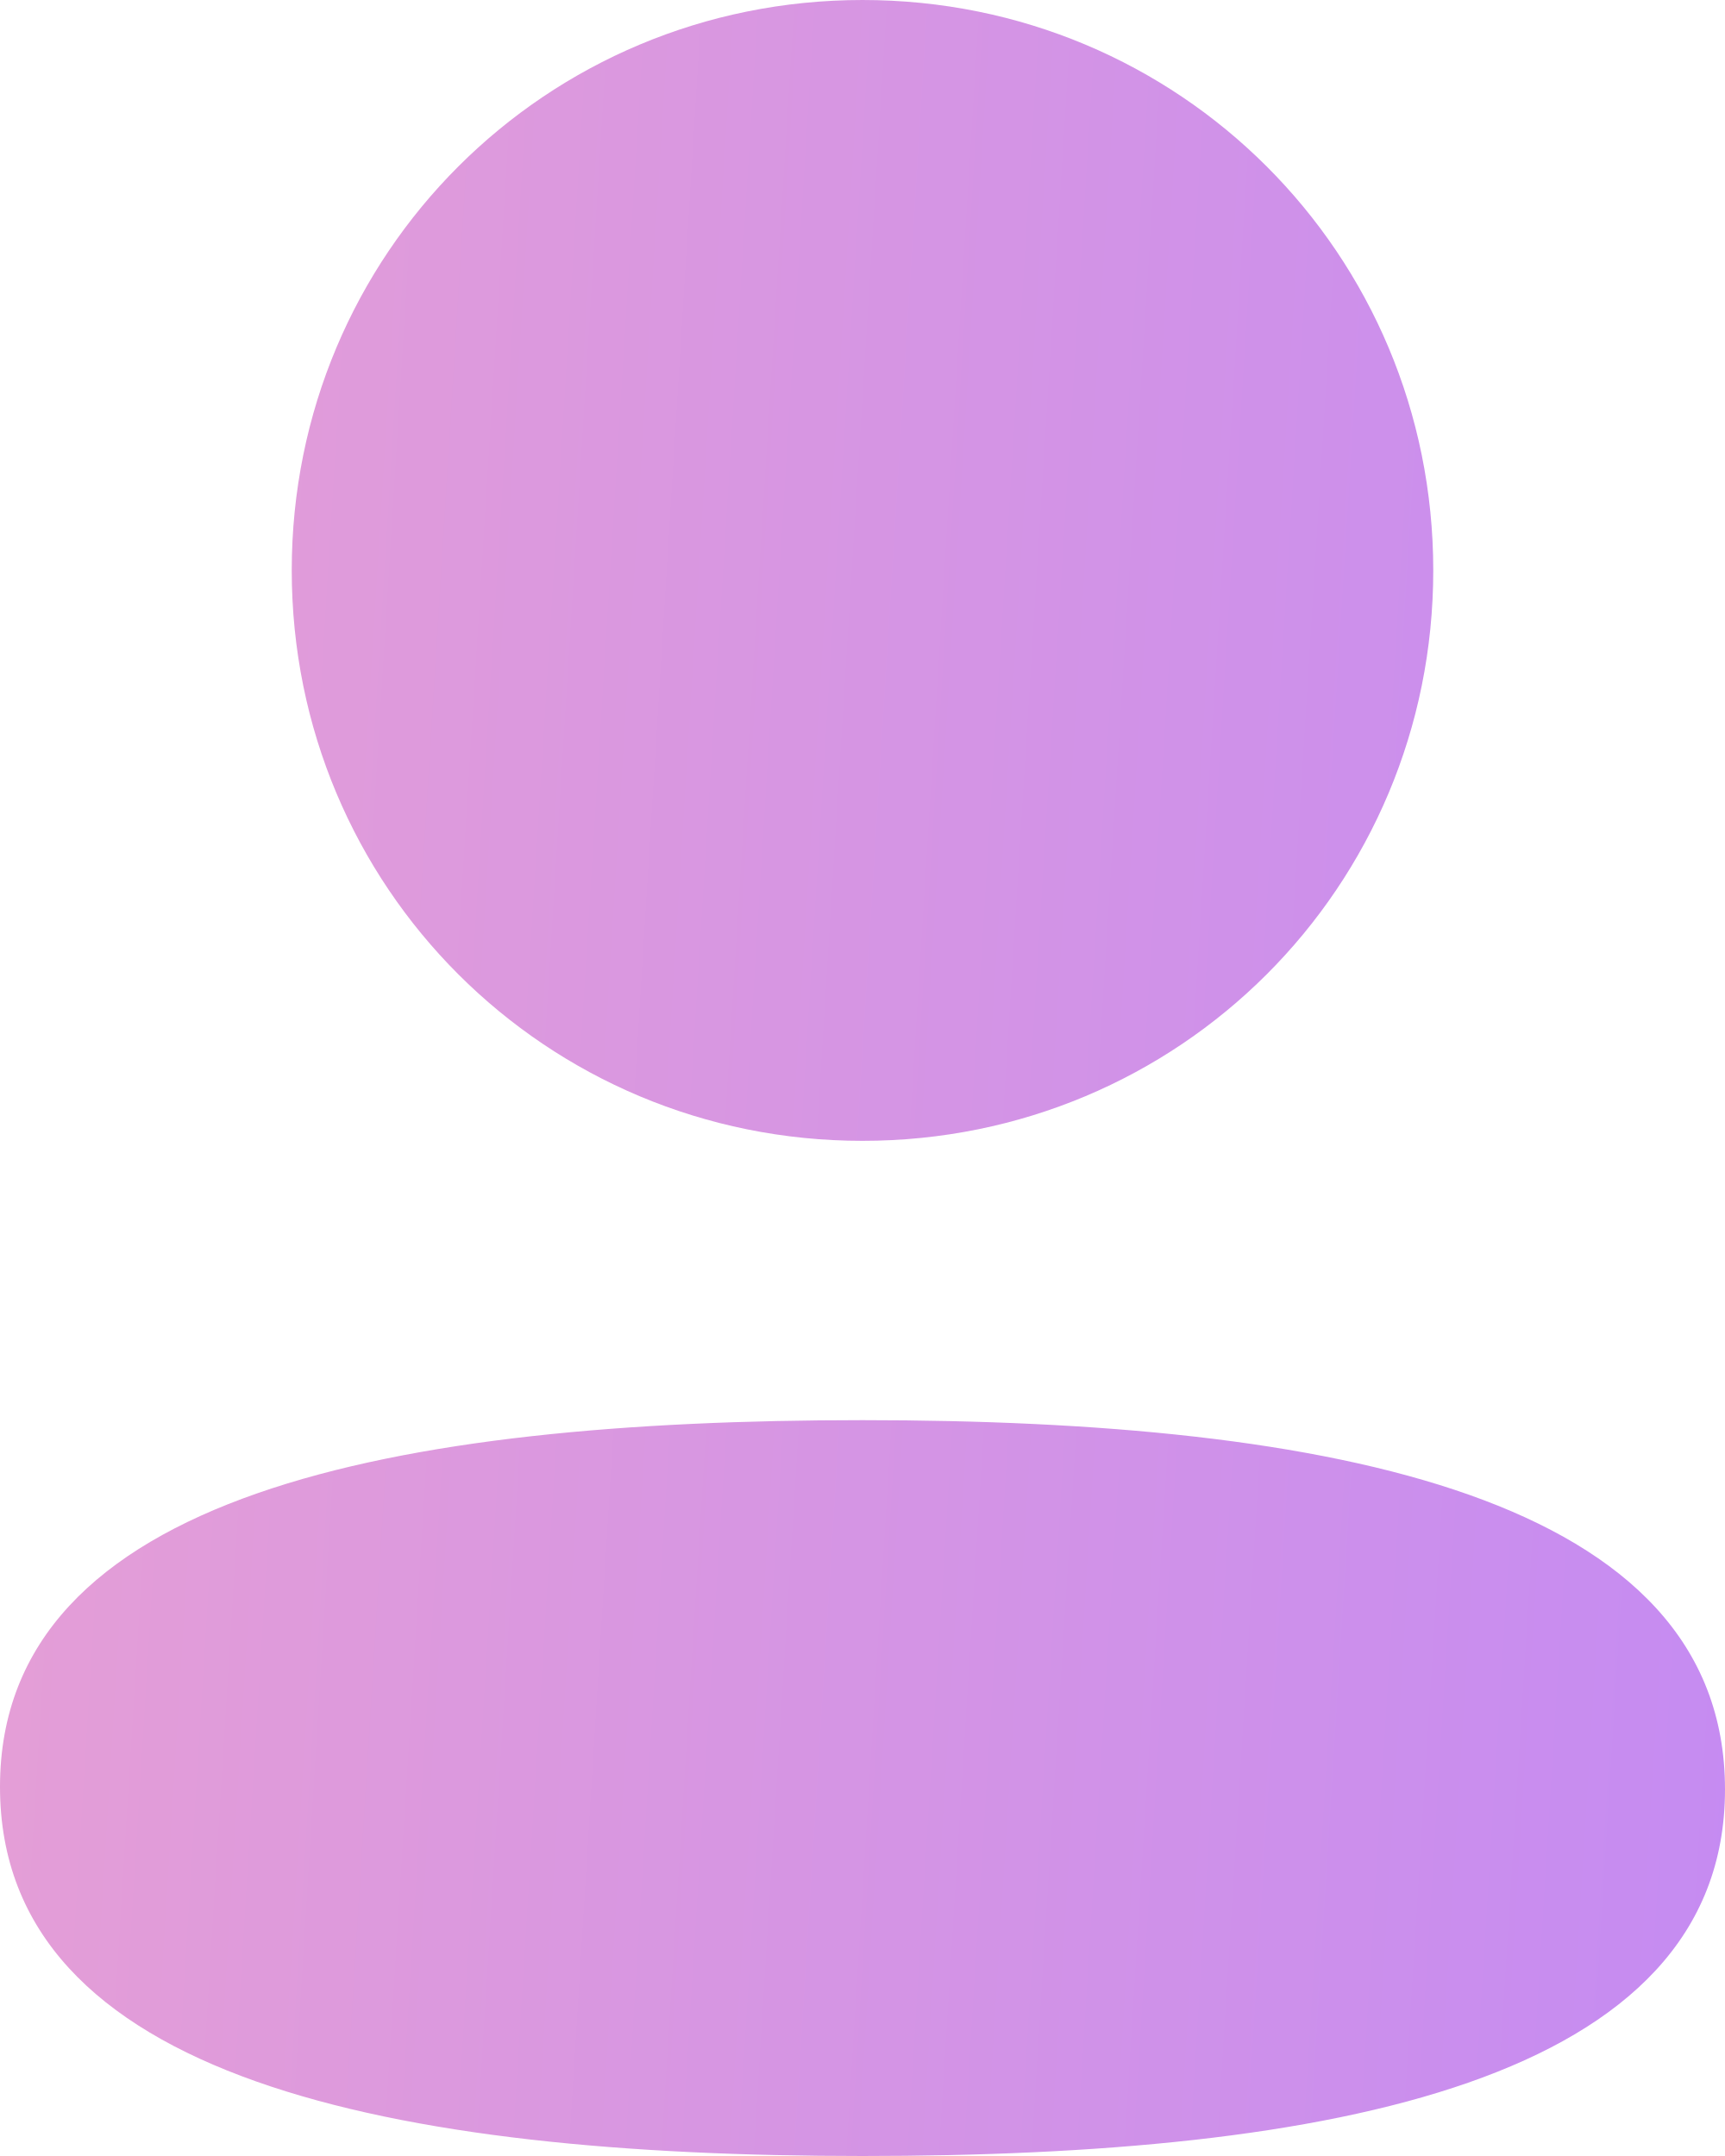
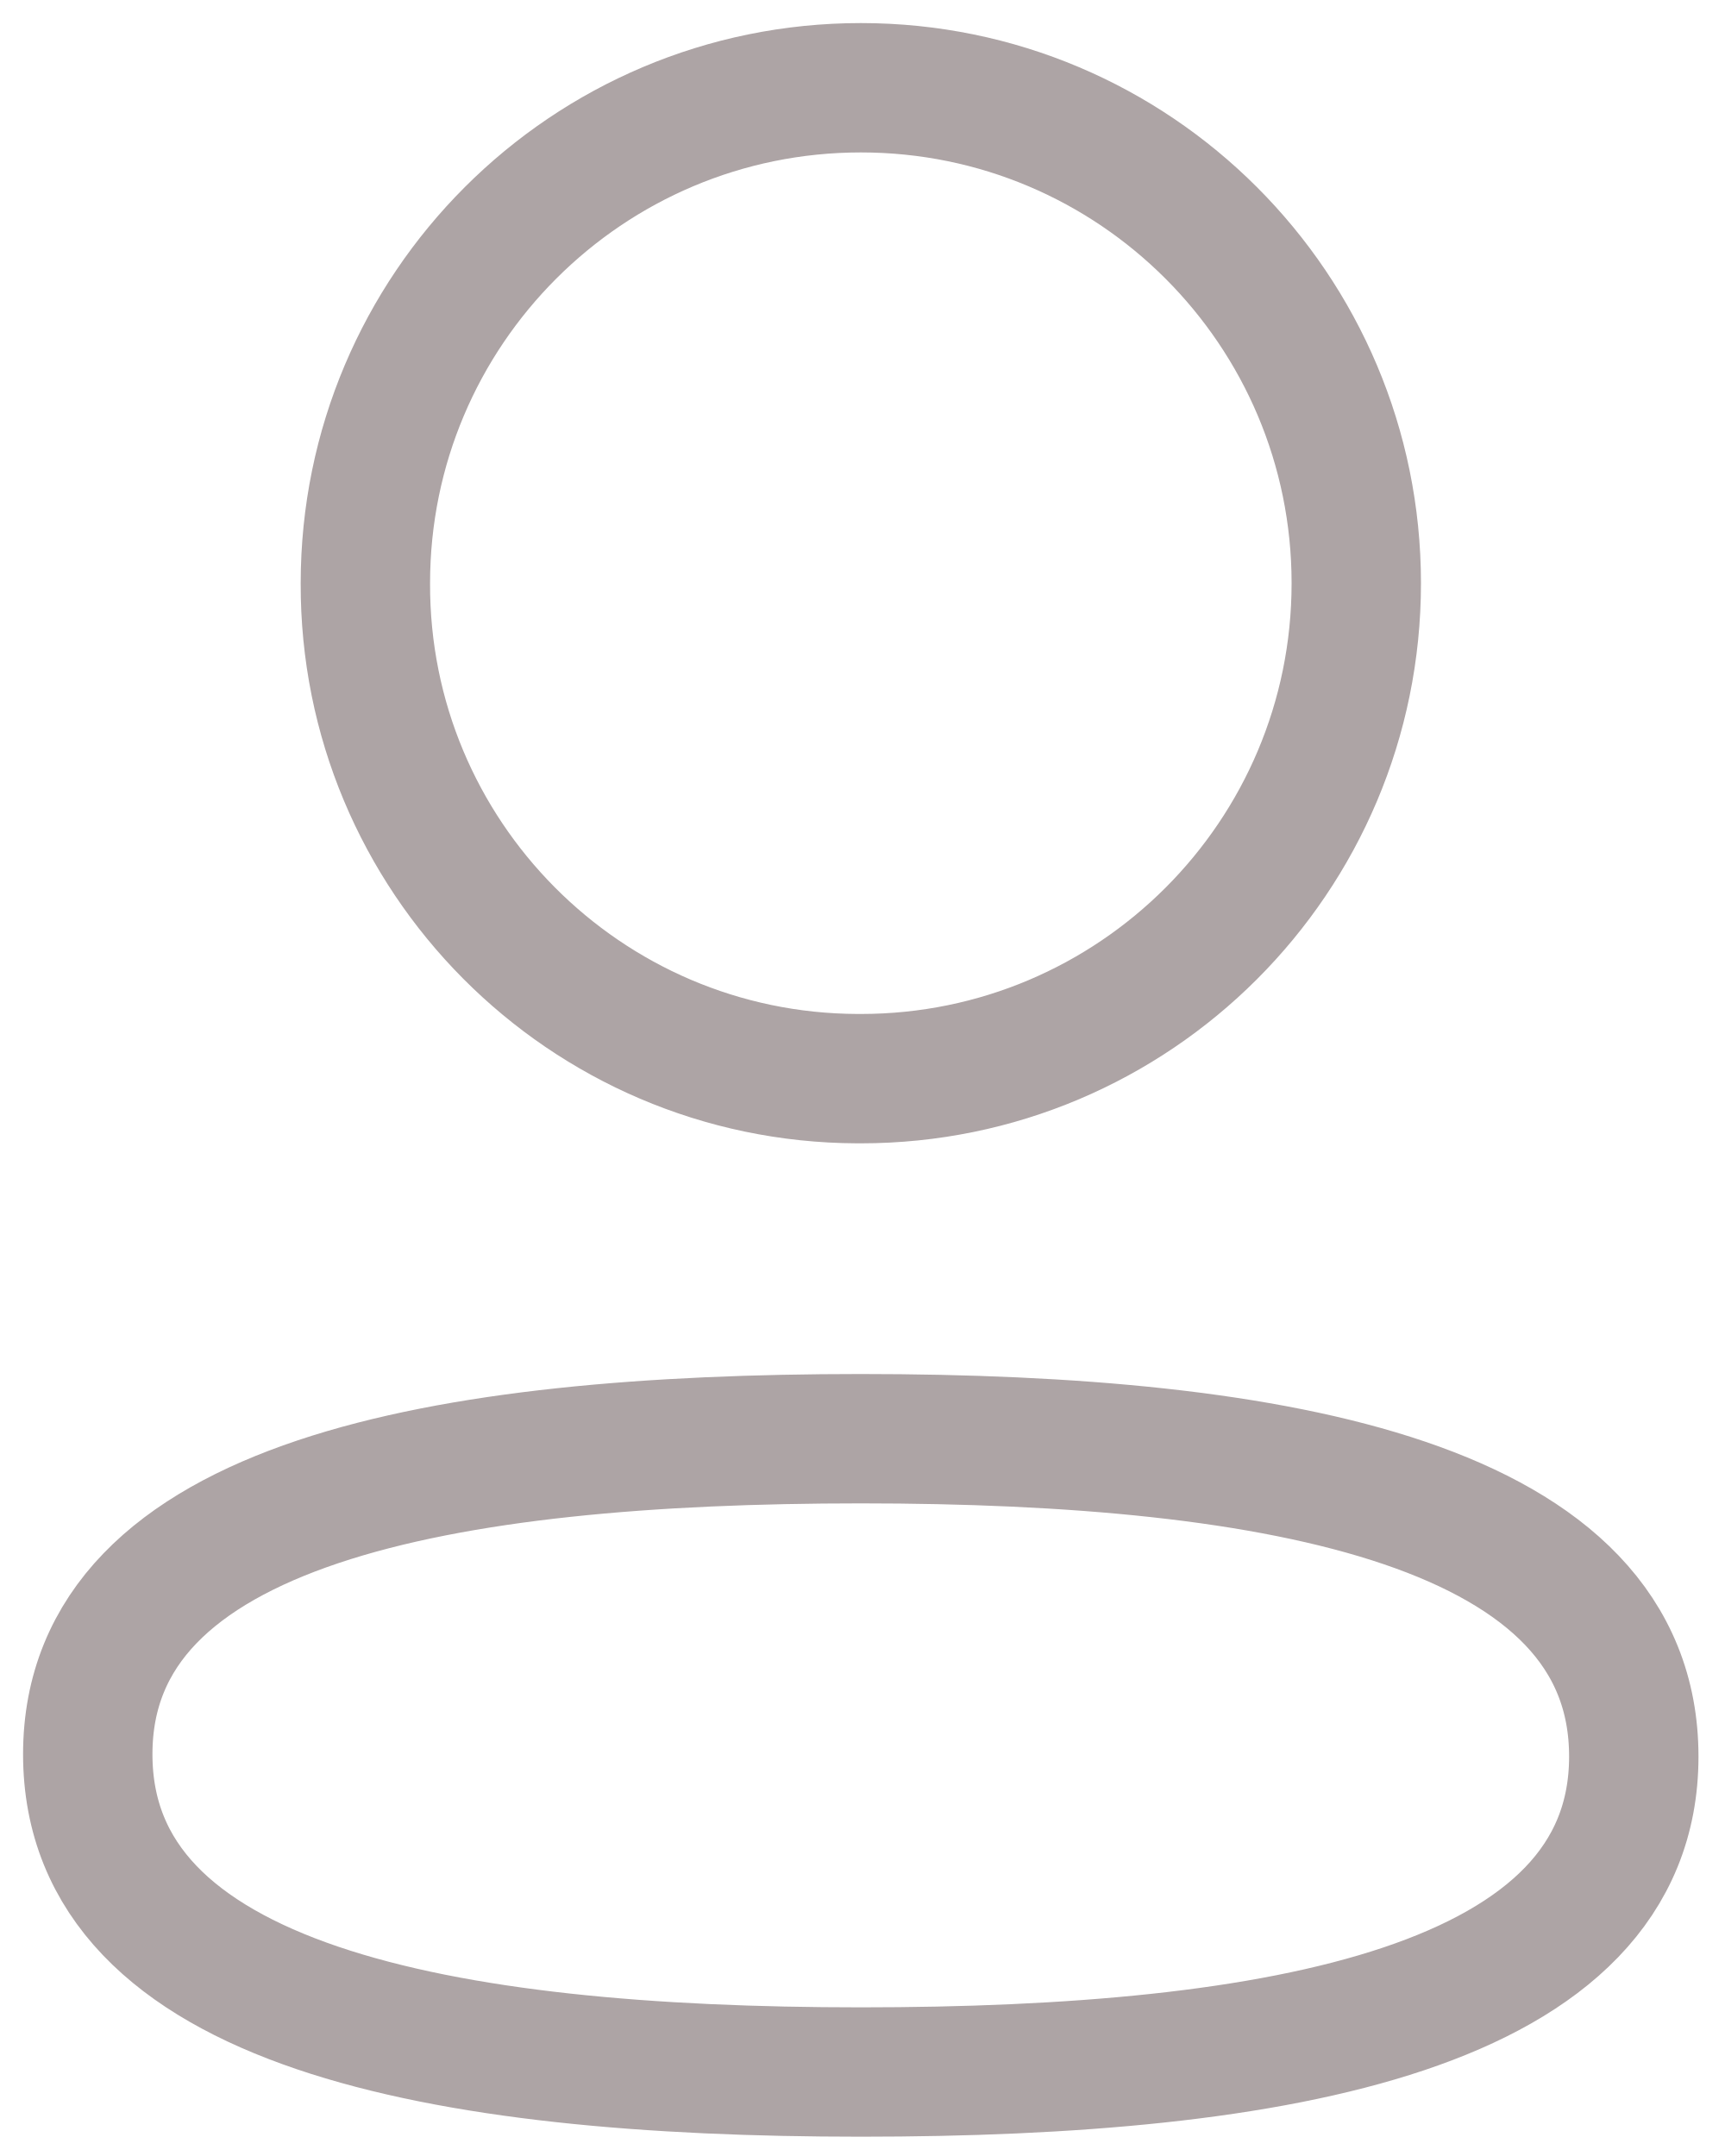
<svg xmlns="http://www.w3.org/2000/svg" width="16" height="20" viewBox="0 0 16 20" fill="none">
-   <path fill-rule="evenodd" clip-rule="evenodd" d="M13.294 5.291C13.294 8.228 10.939 10.583 8 10.583C5.062 10.583 2.706 8.228 2.706 5.291C2.706 2.354 5.062 0 8 0C10.939 0 13.294 2.354 13.294 5.291ZM8 20C3.662 20 0 19.295 0 16.575C0 13.854 3.685 13.174 8 13.174C12.339 13.174 16 13.879 16 16.599C16 19.32 12.315 20 8 20Z" fill="url(#paint0_linear_1064_331)" />
-   <defs>
-     <linearGradient id="paint0_linear_1064_331" x1="16" y1="20" x2="-5.37" y2="18.677" gradientUnits="userSpaceOnUse">
-       <stop stop-color="#C58BF2" />
-       <stop offset="1" stop-color="#EEA4CE" />
-     </linearGradient>
-   </defs>
+   <path fill-rule="evenodd" clip-rule="evenodd" d="M7.985 13.346C4.117 13.346 0.814 13.931 0.814 16.273C0.814 18.615 4.096 19.221 7.985 19.221C11.852 19.221 15.154 18.635 15.154 16.294C15.154 13.953 11.873 13.346 7.985 13.346Z" stroke="#ADA4A5" stroke-width="1.2" stroke-linecap="round" stroke-linejoin="round" />
+   <path fill-rule="evenodd" clip-rule="evenodd" d="M7.985 10.006C10.523 10.006 12.58 7.948 12.58 5.41C12.58 2.872 10.523 0.814 7.985 0.814C5.447 0.814 3.389 2.872 3.389 5.41C3.38 7.939 5.424 9.997 7.952 10.006H7.985Z" stroke="#ADA4A5" stroke-width="1.2" stroke-linecap="round" stroke-linejoin="round" />
</svg>
